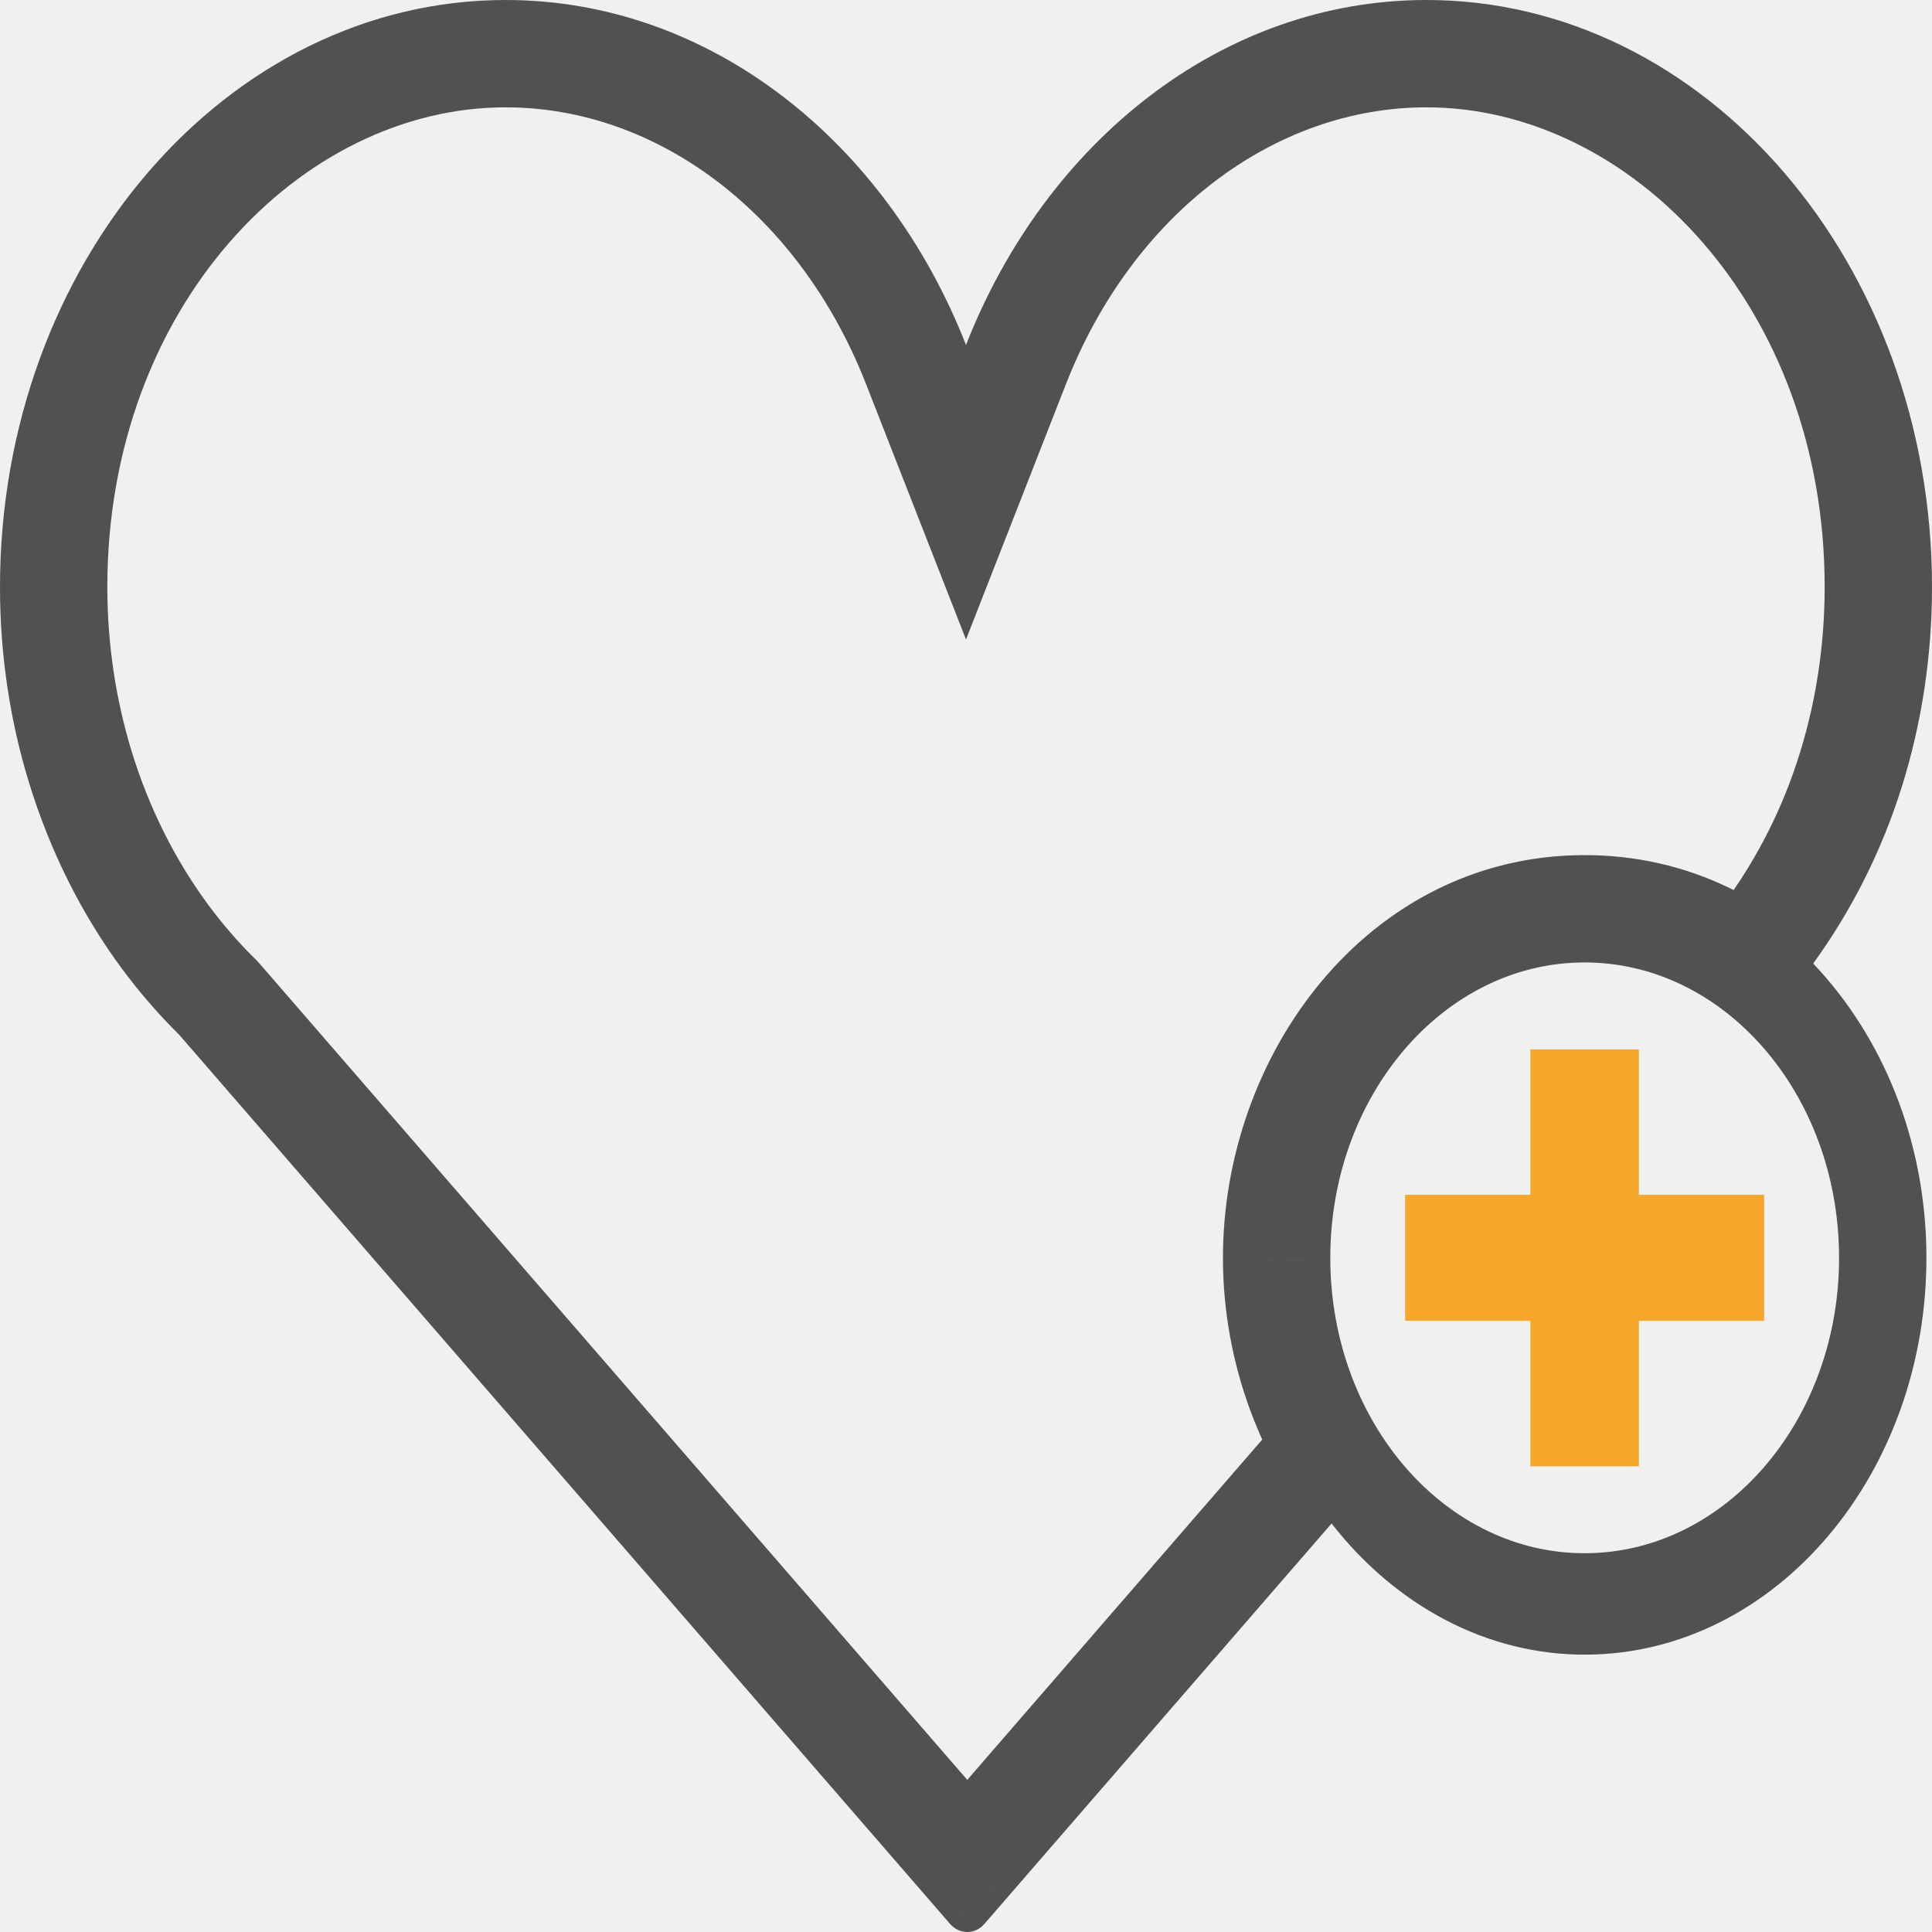
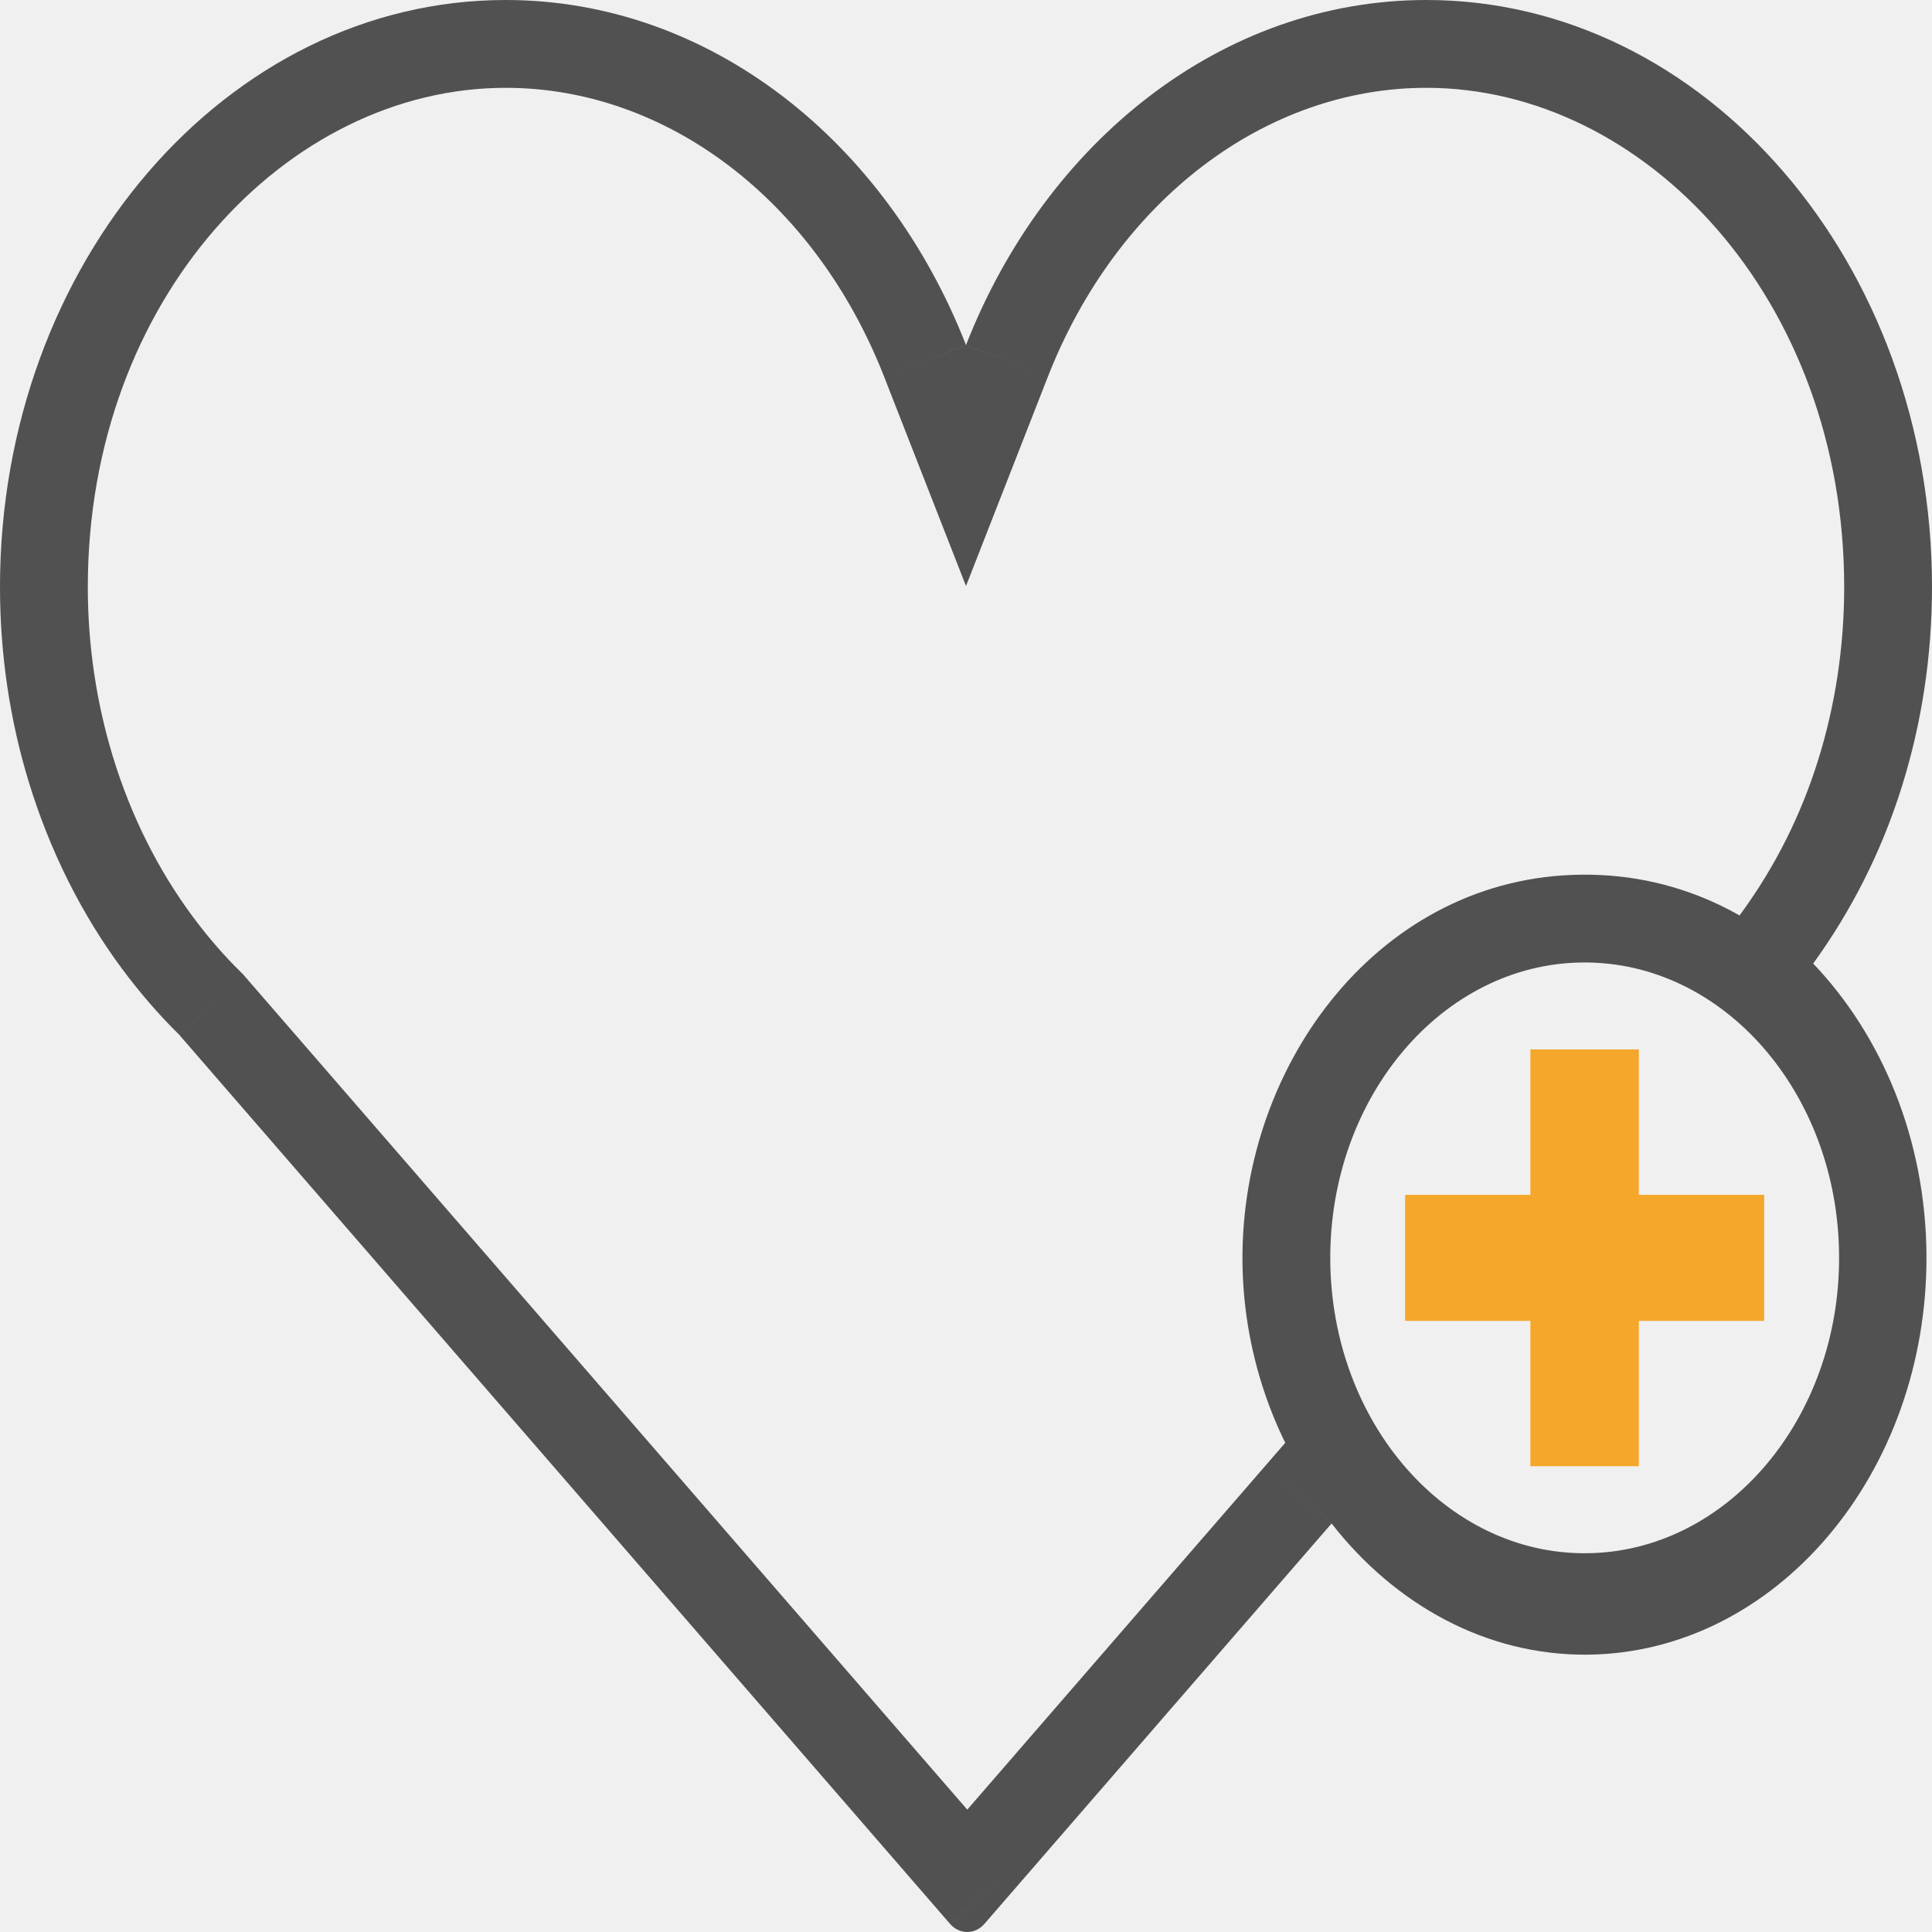
- <svg xmlns="http://www.w3.org/2000/svg" width="18" height="18" viewBox="0 0 18 18" fill="none">
-   <mask id="path-1-inside-1_283_14018" fill="white">
-     <path d="M17.134 11.699C17.144 13.217 16.088 14.46 14.781 14.471C13.474 14.483 12.403 13.256 12.394 11.738C12.385 10.221 13.44 8.977 14.747 8.967C16.055 8.956 17.125 10.182 17.134 11.699ZM18 5.469C18 2.453 15.887 0 13.289 0C11.385 0 9.741 1.321 9 3.214C8.259 1.321 6.616 0 4.711 0C2.113 0 0 2.453 0 5.469C0 6.104 0.094 6.715 0.268 7.284C0.465 7.93 0.763 8.522 1.141 9.032C1.303 9.249 1.478 9.452 1.668 9.639L8.851 17.924C8.895 17.975 8.954 18 9.012 18C9.07 18 9.128 17.975 9.172 17.924L12.406 14.194C12.994 14.948 13.844 15.424 14.787 15.416C16.543 15.401 17.96 13.731 17.948 11.692C17.941 10.614 17.533 9.649 16.893 8.977C17.246 8.49 17.531 7.933 17.721 7.323C17.902 6.743 18 6.119 18 5.469Z" />
+ <svg xmlns="http://www.w3.org/2000/svg" width="22" height="22" viewBox="0 0 22 22" fill="none">
+   <mask id="path-1-inside-1_463_67821" fill="white">
+     <path d="M20.942 14.299C20.954 16.154 19.663 17.674 18.066 17.687C16.468 17.701 15.16 16.202 15.148 14.347C15.137 12.493 16.427 10.972 18.024 10.96C19.622 10.946 20.931 12.444 20.942 14.299ZM22 6.684C22 2.998 19.418 0 16.242 0C13.915 0 11.906 1.614 11 3.929C10.095 1.614 8.086 0 5.758 0C2.583 0 0 2.998 0 6.684C0 7.46 0.115 8.207 0.327 8.902C0.568 9.692 0.932 10.416 1.395 11.039C1.593 11.304 1.807 11.553 2.038 11.78L10.818 21.907C10.872 21.969 10.943 22 11.014 22C11.085 22 11.156 21.969 11.21 21.907L15.163 17.348C15.882 18.27 16.92 18.851 18.073 18.842C20.219 18.824 21.952 16.782 21.937 14.29C21.928 12.973 21.43 11.793 20.647 10.972C21.079 10.376 21.427 9.696 21.659 8.95C21.88 8.242 22 7.479 22 6.684Z" />
  </mask>
-   <path d="M14.781 14.471L14.772 13.471L14.773 13.471L14.781 14.471ZM12.394 11.738L11.394 11.745L11.394 11.744L12.394 11.738ZM14.747 8.967L14.756 9.967L14.755 9.967L14.747 8.967ZM17.134 11.699L16.134 11.706L16.134 11.705L17.134 11.699ZM9 3.214L9.931 3.579L9 5.958L8.069 3.579L9 3.214ZM0.268 7.284L1.224 6.992L1.224 6.992L0.268 7.284ZM1.141 9.032L0.339 9.629L0.338 9.628L1.141 9.032ZM1.668 9.639L2.369 8.926L2.397 8.953L2.423 8.983L1.668 9.639ZM8.851 17.924L9.607 17.269L9.609 17.271L8.851 17.924ZM9.172 17.924L9.928 18.579L9.925 18.582L9.172 17.924ZM12.406 14.194L11.65 13.539L12.447 12.62L13.195 13.579L12.406 14.194ZM14.787 15.416L14.795 16.416L14.794 16.416L14.787 15.416ZM17.948 11.692L18.948 11.685L18.948 11.686L17.948 11.692ZM16.893 8.977L16.169 9.667L15.594 9.064L16.083 8.39L16.893 8.977ZM17.721 7.323L16.766 7.025L16.766 7.025L17.721 7.323ZM18.134 11.693C18.146 13.617 16.782 15.455 14.789 15.471L14.773 13.471C15.394 13.466 16.141 12.816 16.134 11.706L18.134 11.693ZM14.79 15.471C12.793 15.489 11.406 13.669 11.394 11.745L13.394 11.732C13.401 12.844 14.155 13.477 14.772 13.471L14.79 15.471ZM11.394 11.744C11.383 9.821 12.746 7.982 14.739 7.967L14.755 9.967C14.135 9.972 13.387 10.621 13.394 11.733L11.394 11.744ZM14.738 7.967C16.735 7.95 18.123 9.769 18.134 11.693L16.134 11.705C16.128 10.595 15.374 9.962 14.756 9.967L14.738 7.967ZM17 5.469C17 2.86 15.2 1 13.289 1V-1C16.574 -1 19 2.046 19 5.469H17ZM13.289 1C11.88 1 10.555 1.985 9.931 3.579L8.069 2.85C8.927 0.657 10.89 -1 13.289 -1V1ZM8.069 3.579C7.445 1.985 6.121 1 4.711 1V-1C7.111 -1 9.073 0.657 9.931 2.85L8.069 3.579ZM4.711 1C2.801 1 1 2.86 1 5.469H-1C-1 2.046 1.426 -1 4.711 -1V1ZM1 5.469C1 6.005 1.08 6.517 1.224 6.992L-0.689 7.575C-0.891 6.912 -1 6.203 -1 5.469H1ZM1.224 6.992C1.389 7.533 1.637 8.021 1.944 8.435L0.338 9.628C-0.111 9.023 -0.46 8.327 -0.689 7.575L1.224 6.992ZM1.943 8.434C2.077 8.614 2.219 8.778 2.369 8.926L0.967 10.352C0.738 10.126 0.529 9.883 0.339 9.629L1.943 8.434ZM2.423 8.983L9.607 17.269L8.096 18.579L0.912 10.294L2.423 8.983ZM9.609 17.271C9.465 17.104 9.248 17 9.012 17V19C8.659 19 8.325 18.846 8.094 18.577L9.609 17.271ZM9.012 17C8.771 17 8.558 17.107 8.419 17.266L9.925 18.582C9.698 18.843 9.368 19 9.012 19V17ZM8.417 17.269L11.65 13.539L13.162 14.849L9.928 18.579L8.417 17.269ZM13.195 13.579C13.623 14.129 14.195 14.421 14.779 14.416L14.794 16.416C13.492 16.426 12.365 15.768 11.617 14.809L13.195 13.579ZM14.778 14.416C15.848 14.407 16.958 13.331 16.948 11.698L18.948 11.686C18.963 14.131 17.237 16.395 14.795 16.416L14.778 14.416ZM16.948 11.698C16.943 10.867 16.628 10.149 16.169 9.667L17.616 8.287C18.438 9.148 18.94 10.361 18.948 11.685L16.948 11.698ZM16.083 8.39C16.374 7.989 16.609 7.53 16.766 7.025L18.676 7.621C18.453 8.336 18.119 8.991 17.702 9.564L16.083 8.39ZM16.766 7.025C16.917 6.542 17 6.018 17 5.469H19C19 6.22 18.887 6.944 18.676 7.621L16.766 7.025Z" fill="#515151" mask="url(#path-1-inside-1_283_14018)" />
-   <path d="M15.269 13.661V12.306H16.436V11.132H15.269V9.777H14.258V11.132H13.091V12.306H14.258V13.661H15.269Z" fill="#F4A72A" />
+   <path d="M18.066 17.687L18.057 16.687L18.058 16.687L18.066 17.687ZM15.148 14.347L14.148 14.354L14.148 14.353L15.148 14.347ZM18.024 10.96L18.033 11.96L18.032 11.96L18.024 10.96ZM20.942 14.299L19.942 14.305L19.942 14.305L20.942 14.299ZM11 3.929L11.931 4.293L11 6.673L10.069 4.293L11 3.929ZM0.327 8.902L1.284 8.611L1.284 8.611L0.327 8.902ZM1.395 11.039L0.593 11.636L0.592 11.635L1.395 11.039ZM2.038 11.78L2.74 11.067L2.768 11.095L2.794 11.125L2.038 11.78ZM10.818 21.907L11.574 21.252L11.576 21.255L10.818 21.907ZM11.21 21.907L11.966 22.562L11.964 22.565L11.21 21.907ZM15.163 17.348L14.407 16.693L15.204 15.774L15.951 16.733L15.163 17.348ZM18.073 18.842L18.081 19.842L18.08 19.842L18.073 18.842ZM21.937 14.29L22.937 14.284L22.937 14.284L21.937 14.29ZM20.647 10.972L19.923 11.662L19.348 11.059L19.837 10.385L20.647 10.972ZM21.659 8.95L20.704 8.653L20.704 8.653L21.659 8.95ZM21.942 14.292C21.956 16.554 20.357 18.668 18.074 18.687L18.058 16.687C18.969 16.679 19.951 15.754 19.942 14.305L21.942 14.292ZM18.075 18.687C15.787 18.707 14.162 16.615 14.148 14.354L16.148 14.34C16.157 15.79 17.149 16.695 18.057 16.687L18.075 18.687ZM14.148 14.353C14.135 12.093 15.732 9.977 18.017 9.96L18.032 11.96C17.122 11.967 16.14 12.892 16.148 14.341L14.148 14.353ZM18.015 9.96C20.302 9.94 21.929 12.031 21.942 14.293L19.942 14.305C19.933 12.858 18.942 11.952 18.033 11.96L18.015 9.96ZM21 6.684C21 3.405 18.73 1 16.242 1V-1C20.105 -1 23 2.591 23 6.684H21ZM16.242 1C14.41 1 12.72 2.278 11.931 4.293L10.069 3.564C11.092 0.951 13.42 -1 16.242 -1V1ZM10.069 4.293C9.281 2.278 7.591 1 5.758 1V-1C8.581 -1 10.909 0.951 11.931 3.564L10.069 4.293ZM5.758 1C3.27 1 1 3.405 1 6.684H-1C-1 2.591 1.896 -1 5.758 -1V1ZM1 6.684C1 7.361 1.101 8.009 1.284 8.611L-0.629 9.194C-0.87 8.404 -1 7.56 -1 6.684H1ZM1.284 8.611C1.492 9.295 1.806 9.915 2.198 10.442L0.592 11.635C0.059 10.917 -0.356 10.089 -0.629 9.194L1.284 8.611ZM2.197 10.441C2.367 10.669 2.548 10.879 2.74 11.067L1.337 12.493C1.066 12.227 0.818 11.939 0.593 11.636L2.197 10.441ZM2.794 11.125L11.574 21.252L10.063 22.562L1.283 12.435L2.794 11.125ZM11.576 21.255C11.442 21.099 11.238 21 11.014 21V23C10.649 23 10.302 22.84 10.06 22.56L11.576 21.255ZM11.014 21C10.787 21 10.586 21.102 10.457 21.249L11.964 22.565C11.726 22.837 11.384 23 11.014 23V21ZM10.455 21.252L14.407 16.693L15.918 18.003L11.966 22.562L10.455 21.252ZM15.951 16.733C16.511 17.451 17.271 17.848 18.065 17.842L18.08 19.842C16.569 19.854 15.253 19.09 14.374 17.963L15.951 16.733ZM18.064 17.842C19.524 17.83 20.949 16.382 20.937 14.296L22.937 14.284C22.954 17.182 20.913 19.818 18.081 19.842L18.064 17.842ZM20.937 14.296C20.93 13.226 20.525 12.293 19.923 11.662L21.37 10.282C22.335 11.293 22.927 12.72 22.937 14.284L20.937 14.296ZM19.837 10.385C20.207 9.876 20.505 9.293 20.704 8.653L22.614 9.248C22.348 10.099 21.951 10.877 21.456 11.559L19.837 10.385ZM20.704 8.653C20.895 8.041 21 7.378 21 6.684H23C23 7.58 22.865 8.443 22.614 9.248L20.704 8.653Z" fill="#515151" mask="url(#path-1-inside-1_463_67821)" />
+   <path d="M18.662 16.696V15.041H20.089V13.606H18.662V11.95H17.427V13.606H16V15.041H17.427V16.696H18.662Z" fill="#F4A72A" />
</svg>
